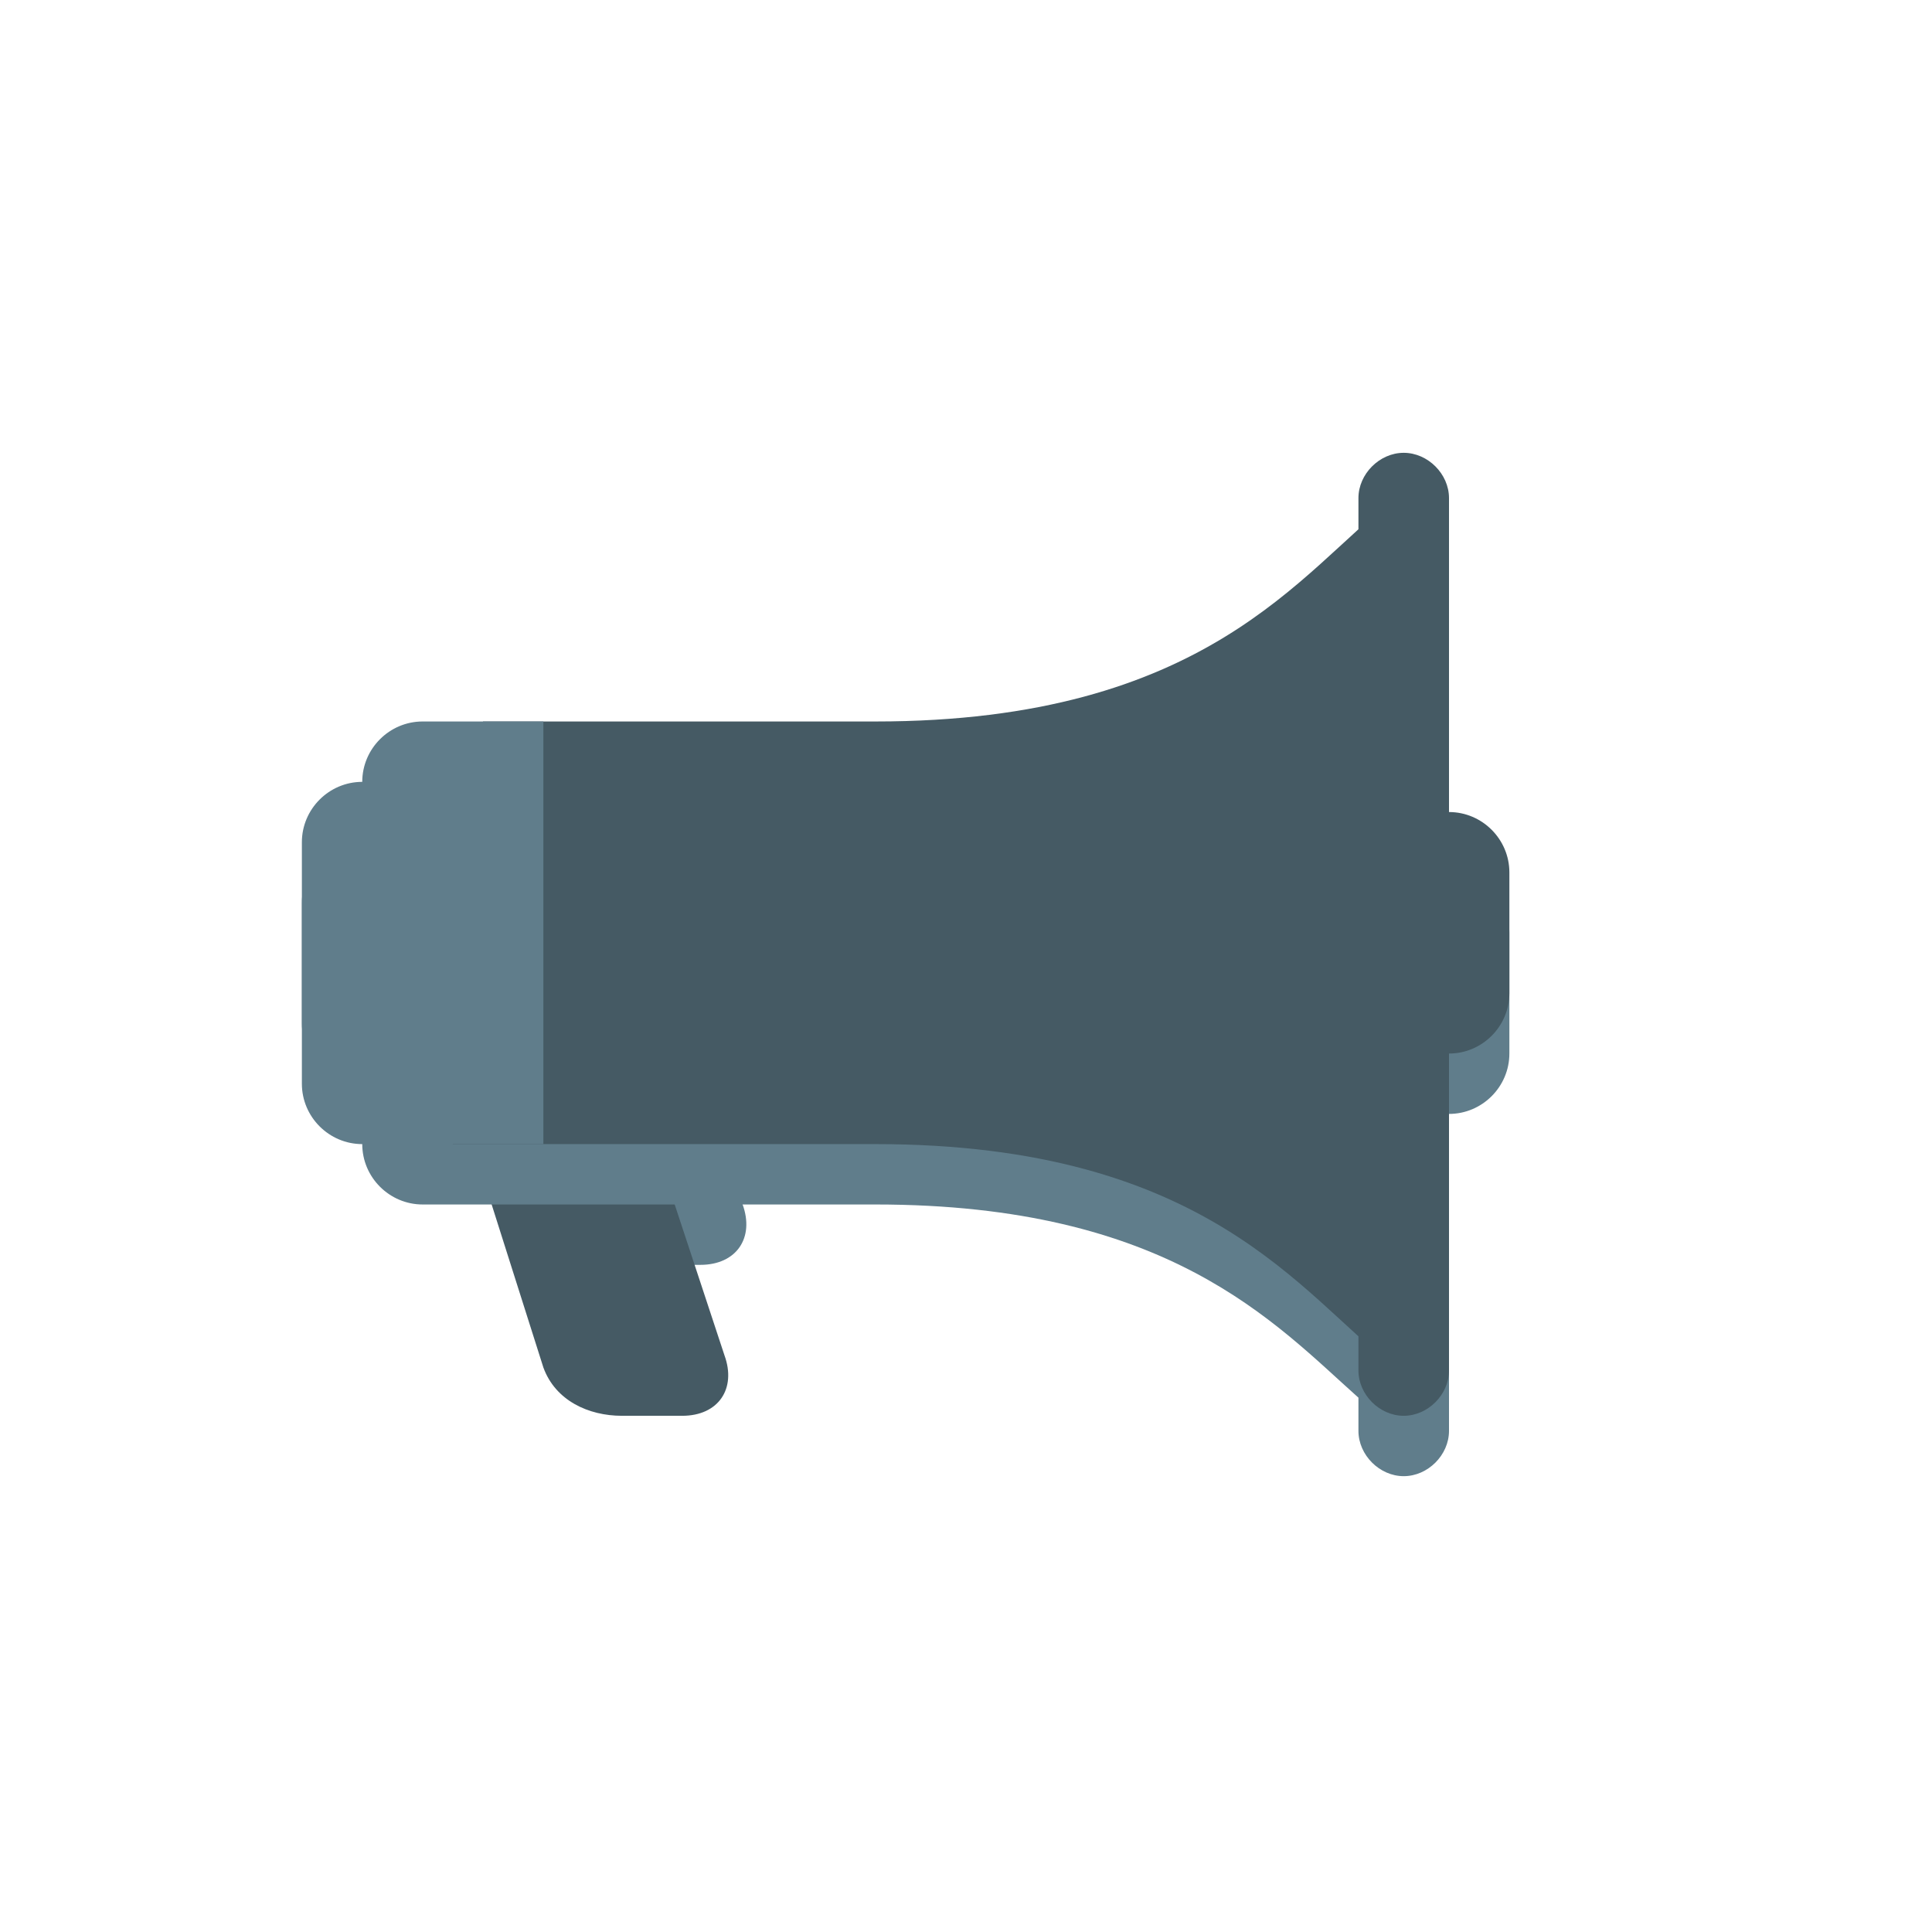
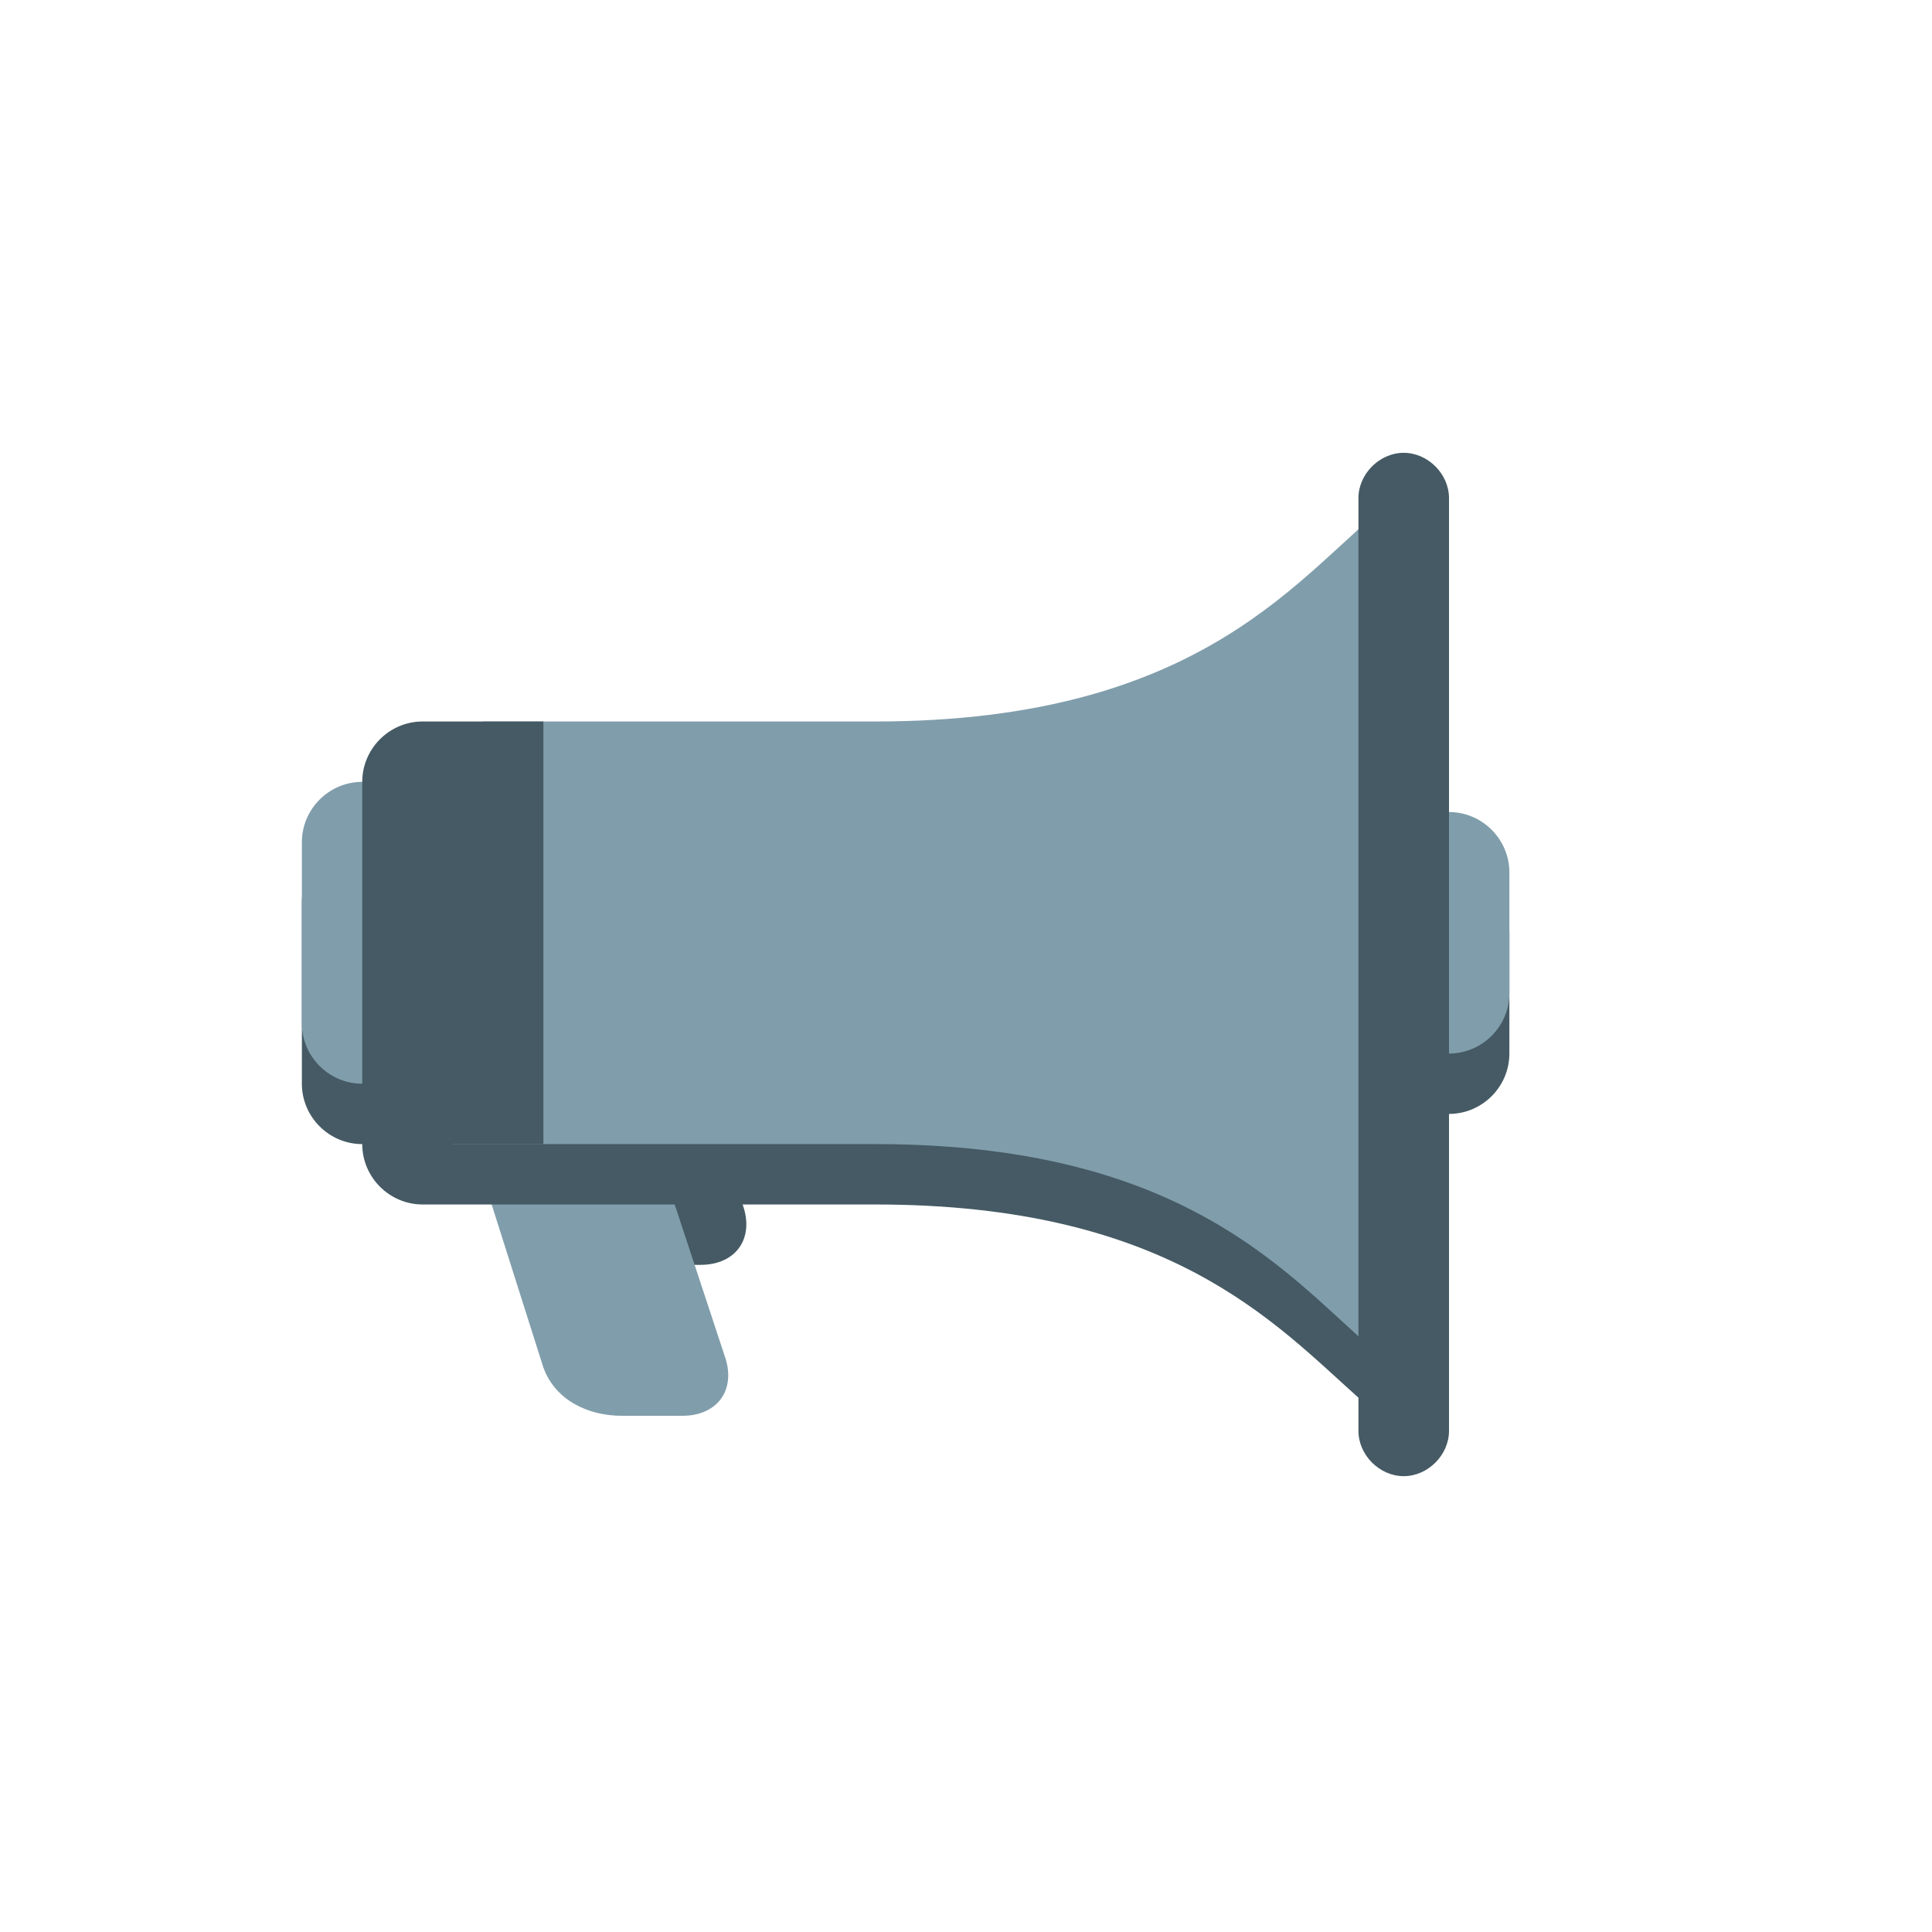
<svg xmlns="http://www.w3.org/2000/svg" version="1.1" id="Layer_1" x="0px" y="0px" viewBox="0 0 64 64" style="enable-background:new 0 0 64 64;" xml:space="preserve">
-   <path fill="#607D8B" d="M24.6,39.9c0.4,1.1-0.2,2-1.4,2h-2c-1.1,0-2.3-0.9-2.6-2l-3.2-10c-0.4-1.1,0.2-2,1.4-2h2c1.1,0,2.3,0.9,2.6,2  L24.6,39.9z" />
-   <path fill="#455A64" d="M24,44.9c0.4,1.1-0.2,2-1.4,2h-2c-1.1,0-2.2-0.5-2.6-1.6l-3.3-10.4c-0.4-1.1,0.2-2,1.4-2h2c1.1,0,2.3,0.9,2.6,2  L24,44.9z" />
-   <path fill="#607D8B" d="M48,28.9V18.5c0-0.8-0.7-1.5-1.5-1.5c-0.8,0-1.5,0.7-1.5,1.5v1c-2.8,2.5-6.3,6.4-16,6.4H18h-2h-2  c-1.1,0-2,0.9-2,2c-1.1,0-2,0.9-2,2v6c0,1.1,0.9,2,2,2c0,1.1,0.9,2,2,2h1h1h2h11c9.7,0,13.2,3.9,16,6.4v1.1c0,0.8,0.7,1.5,1.5,1.5  c0.8,0,1.5-0.7,1.5-1.5V36.9c1.1,0,2-0.9,2-2v-4C50,29.8,49.1,28.9,48,28.9z" />
-   <path fill="#455A64" d="M50,32.9c0,1.1-0.9,2-2,2h-8c-1.1,0-2-0.9-2-2v-4c0-1.1,0.9-2,2-2h8c1.1,0,2,0.9,2,2V32.9z" />
-   <path fill="#607D8B" d="M22,33.9c0,1.1-0.9,2-2,2h-8c-1.1,0-2-0.9-2-2v-6c0-1.1,0.9-2,2-2h8c1.1,0,2,0.9,2,2V33.9z" />
-   <path fill="#455A64" d="M46.1,16.6c-3,2.3-6.1,7.3-17.1,7.3H16l-1,14h14c11,0,14.1,5,17.1,7.3V16.6z" />
-   <path fill="#607D8B" d="M18,37.9c0,0-0.9,0-2,0h-2c-1.1,0-2-0.9-2-2v-10c0-1.1,0.9-2,2-2h2c1.1,0,2,0,2,0V37.9z" />
+   <path fill="#455A64" d="M24.6,39.9c0.4,1.1-0.2,2-1.4,2h-2c-1.1,0-2.3-0.9-2.6-2l-3.2-10c-0.4-1.1,0.2-2,1.4-2h2c1.1,0,2.3,0.9,2.6,2  L24.6,39.9z" />
+   <path fill="#809DAB" d="M24,44.9c0.4,1.1-0.2,2-1.4,2h-2c-1.1,0-2.2-0.5-2.6-1.6l-3.3-10.4c-0.4-1.1,0.2-2,1.4-2h2c1.1,0,2.3,0.9,2.6,2  L24,44.9z" />
+   <path fill="#455A64" d="M48,28.9V18.5c0-0.8-0.7-1.5-1.5-1.5c-0.8,0-1.5,0.7-1.5,1.5v1c-2.8,2.5-6.3,6.4-16,6.4H18h-2h-2  c-1.1,0-2,0.9-2,2c-1.1,0-2,0.9-2,2v6c0,1.1,0.9,2,2,2c0,1.1,0.9,2,2,2h1h1h2h11c9.7,0,13.2,3.9,16,6.4v1.1c0,0.8,0.7,1.5,1.5,1.5  c0.8,0,1.5-0.7,1.5-1.5V36.9c1.1,0,2-0.9,2-2v-4C50,29.8,49.1,28.9,48,28.9z" />
+   <path fill="#809DAB" d="M50,32.9c0,1.1-0.9,2-2,2h-8c-1.1,0-2-0.9-2-2v-4c0-1.1,0.9-2,2-2h8c1.1,0,2,0.9,2,2V32.9z" />
+   <path fill="#809DAB" d="M22,33.9c0,1.1-0.9,2-2,2h-8c-1.1,0-2-0.9-2-2v-6c0-1.1,0.9-2,2-2h8c1.1,0,2,0.9,2,2V33.9z" />
+   <path fill="#809DAB" d="M46.1,16.6c-3,2.3-6.1,7.3-17.1,7.3H16l-1,14h14c11,0,14.1,5,17.1,7.3V16.6z" />
+   <path fill="#455A64" d="M18,37.9c0,0-0.9,0-2,0h-2c-1.1,0-2-0.9-2-2v-10c0-1.1,0.9-2,2-2h2c1.1,0,2,0,2,0V37.9z" />
  <path fill="#455A64" d="M48,45.4c0,0.8-0.7,1.5-1.5,1.5l0,0c-0.8,0-1.5-0.7-1.5-1.5V16.5c0-0.8,0.7-1.5,1.5-1.5l0,0  c0.8,0,1.5,0.7,1.5,1.5V45.4z" />
</svg>
